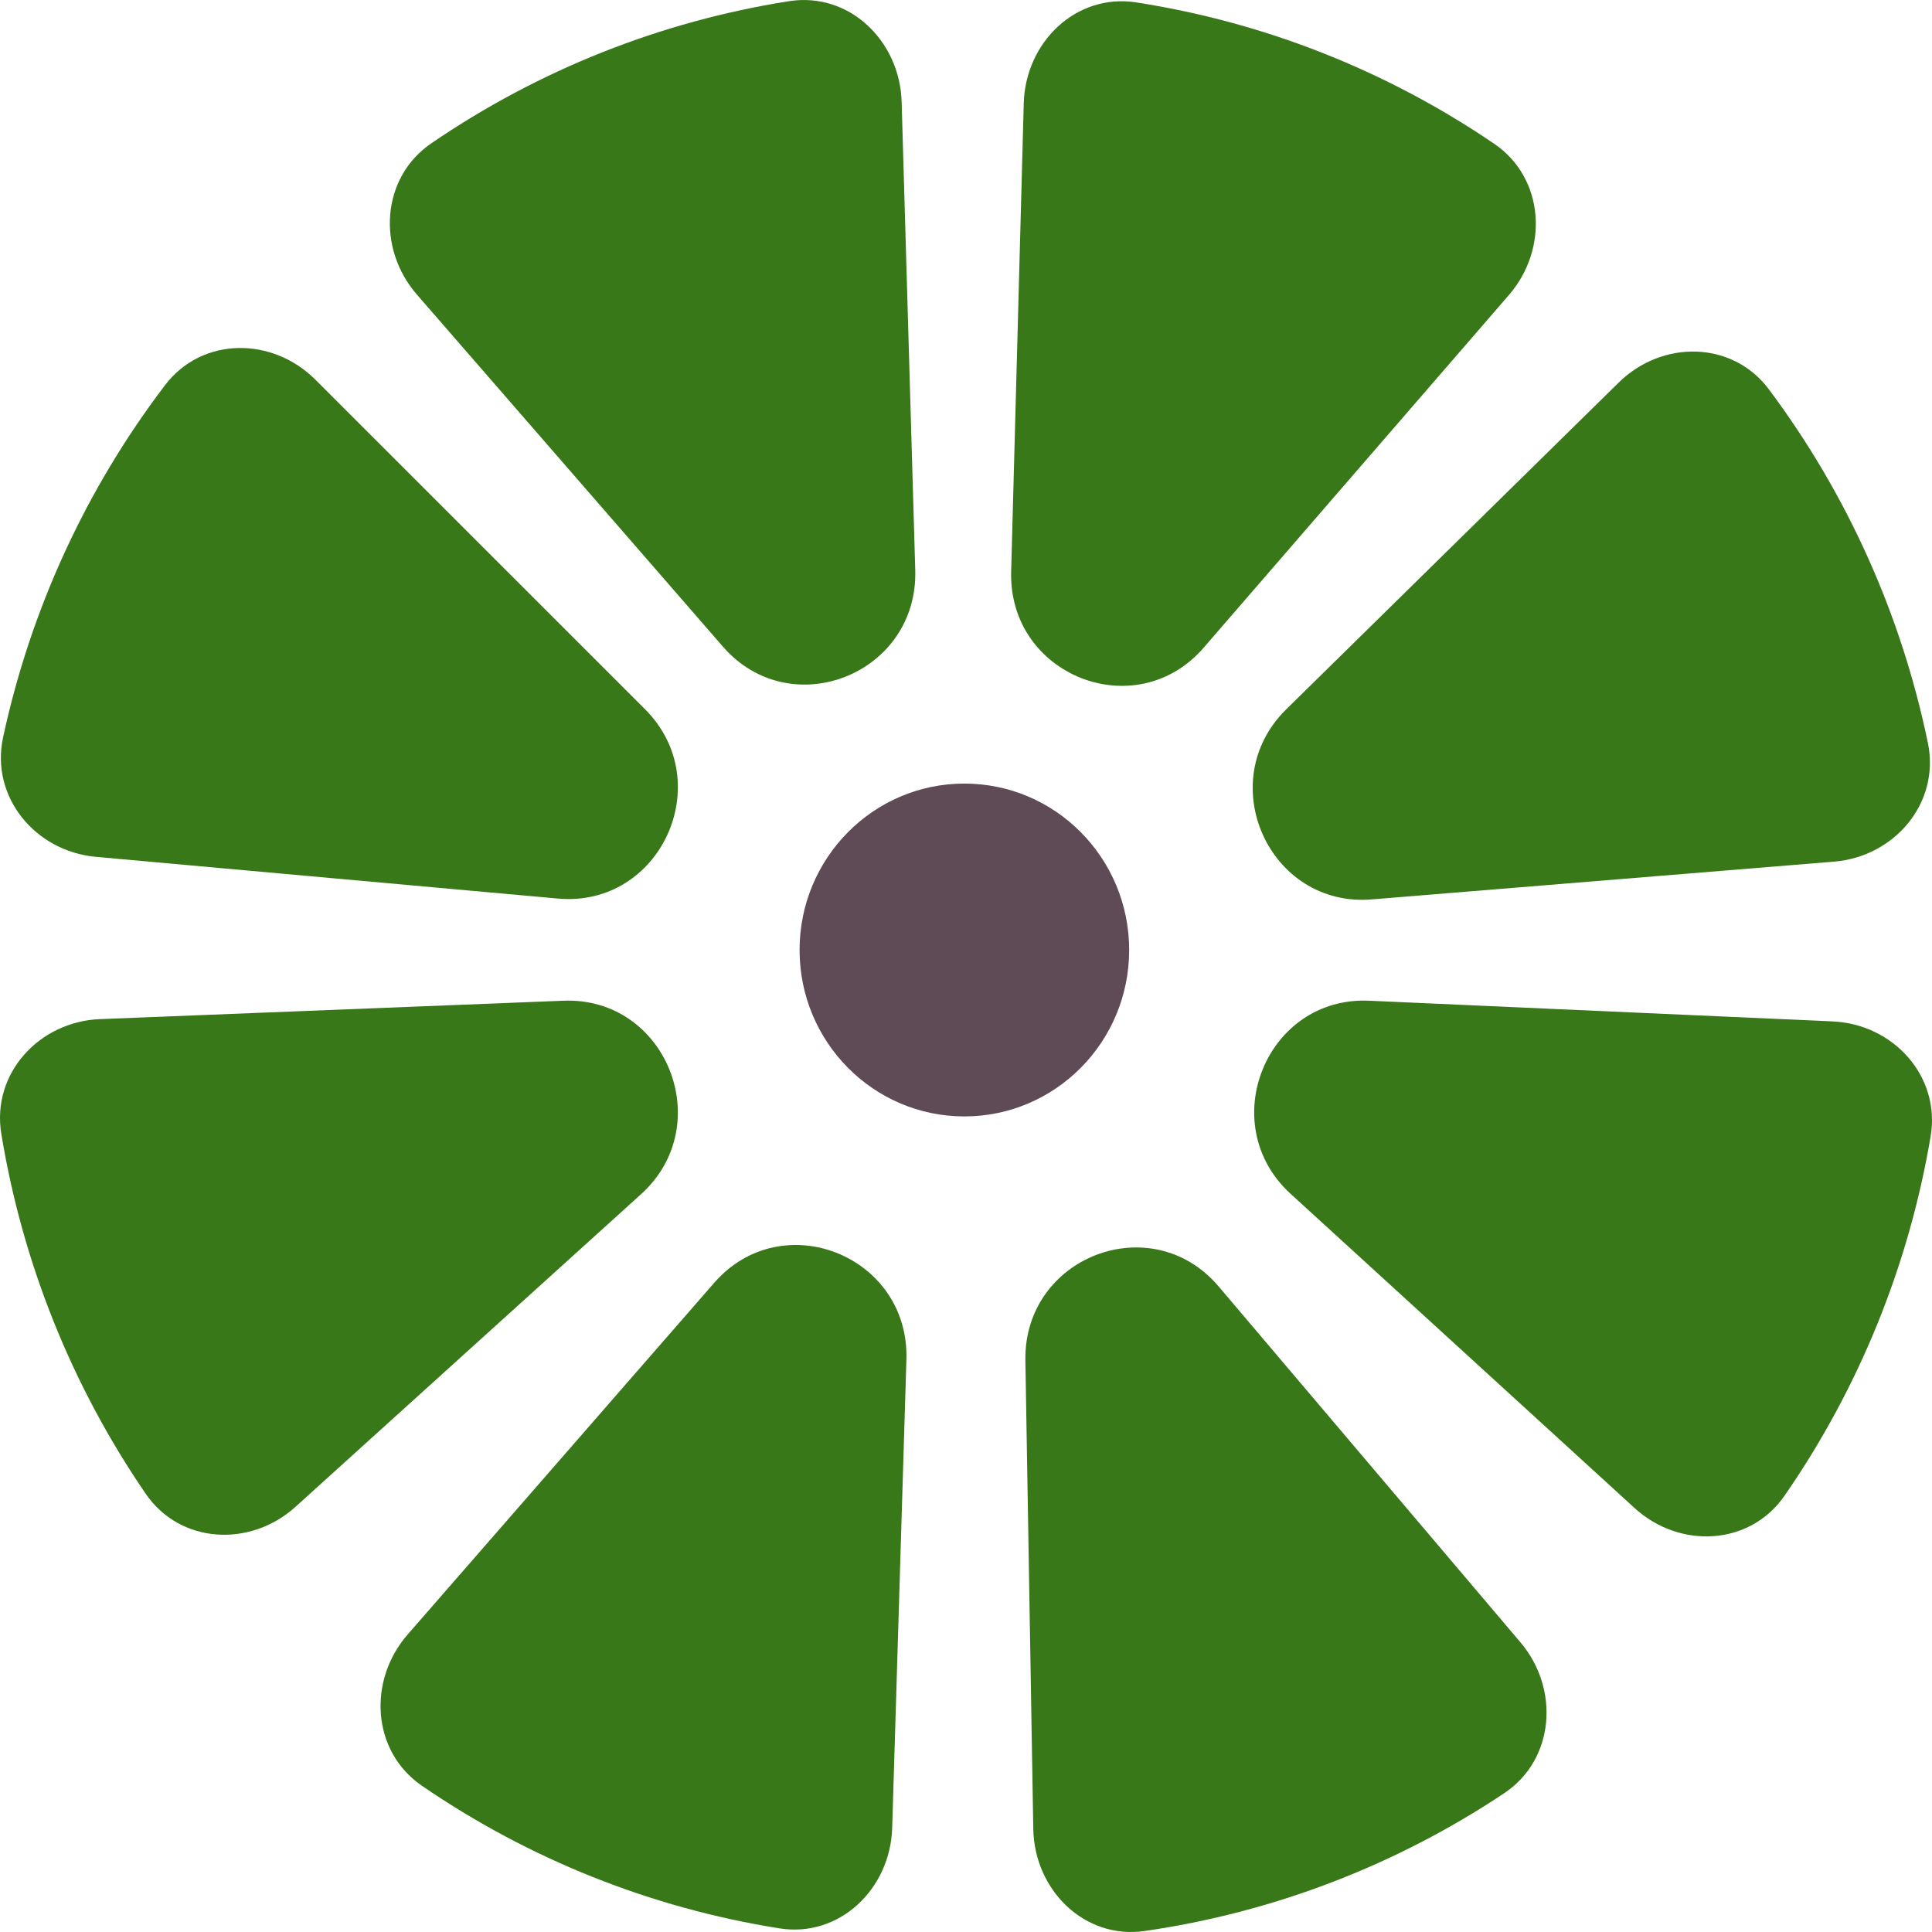
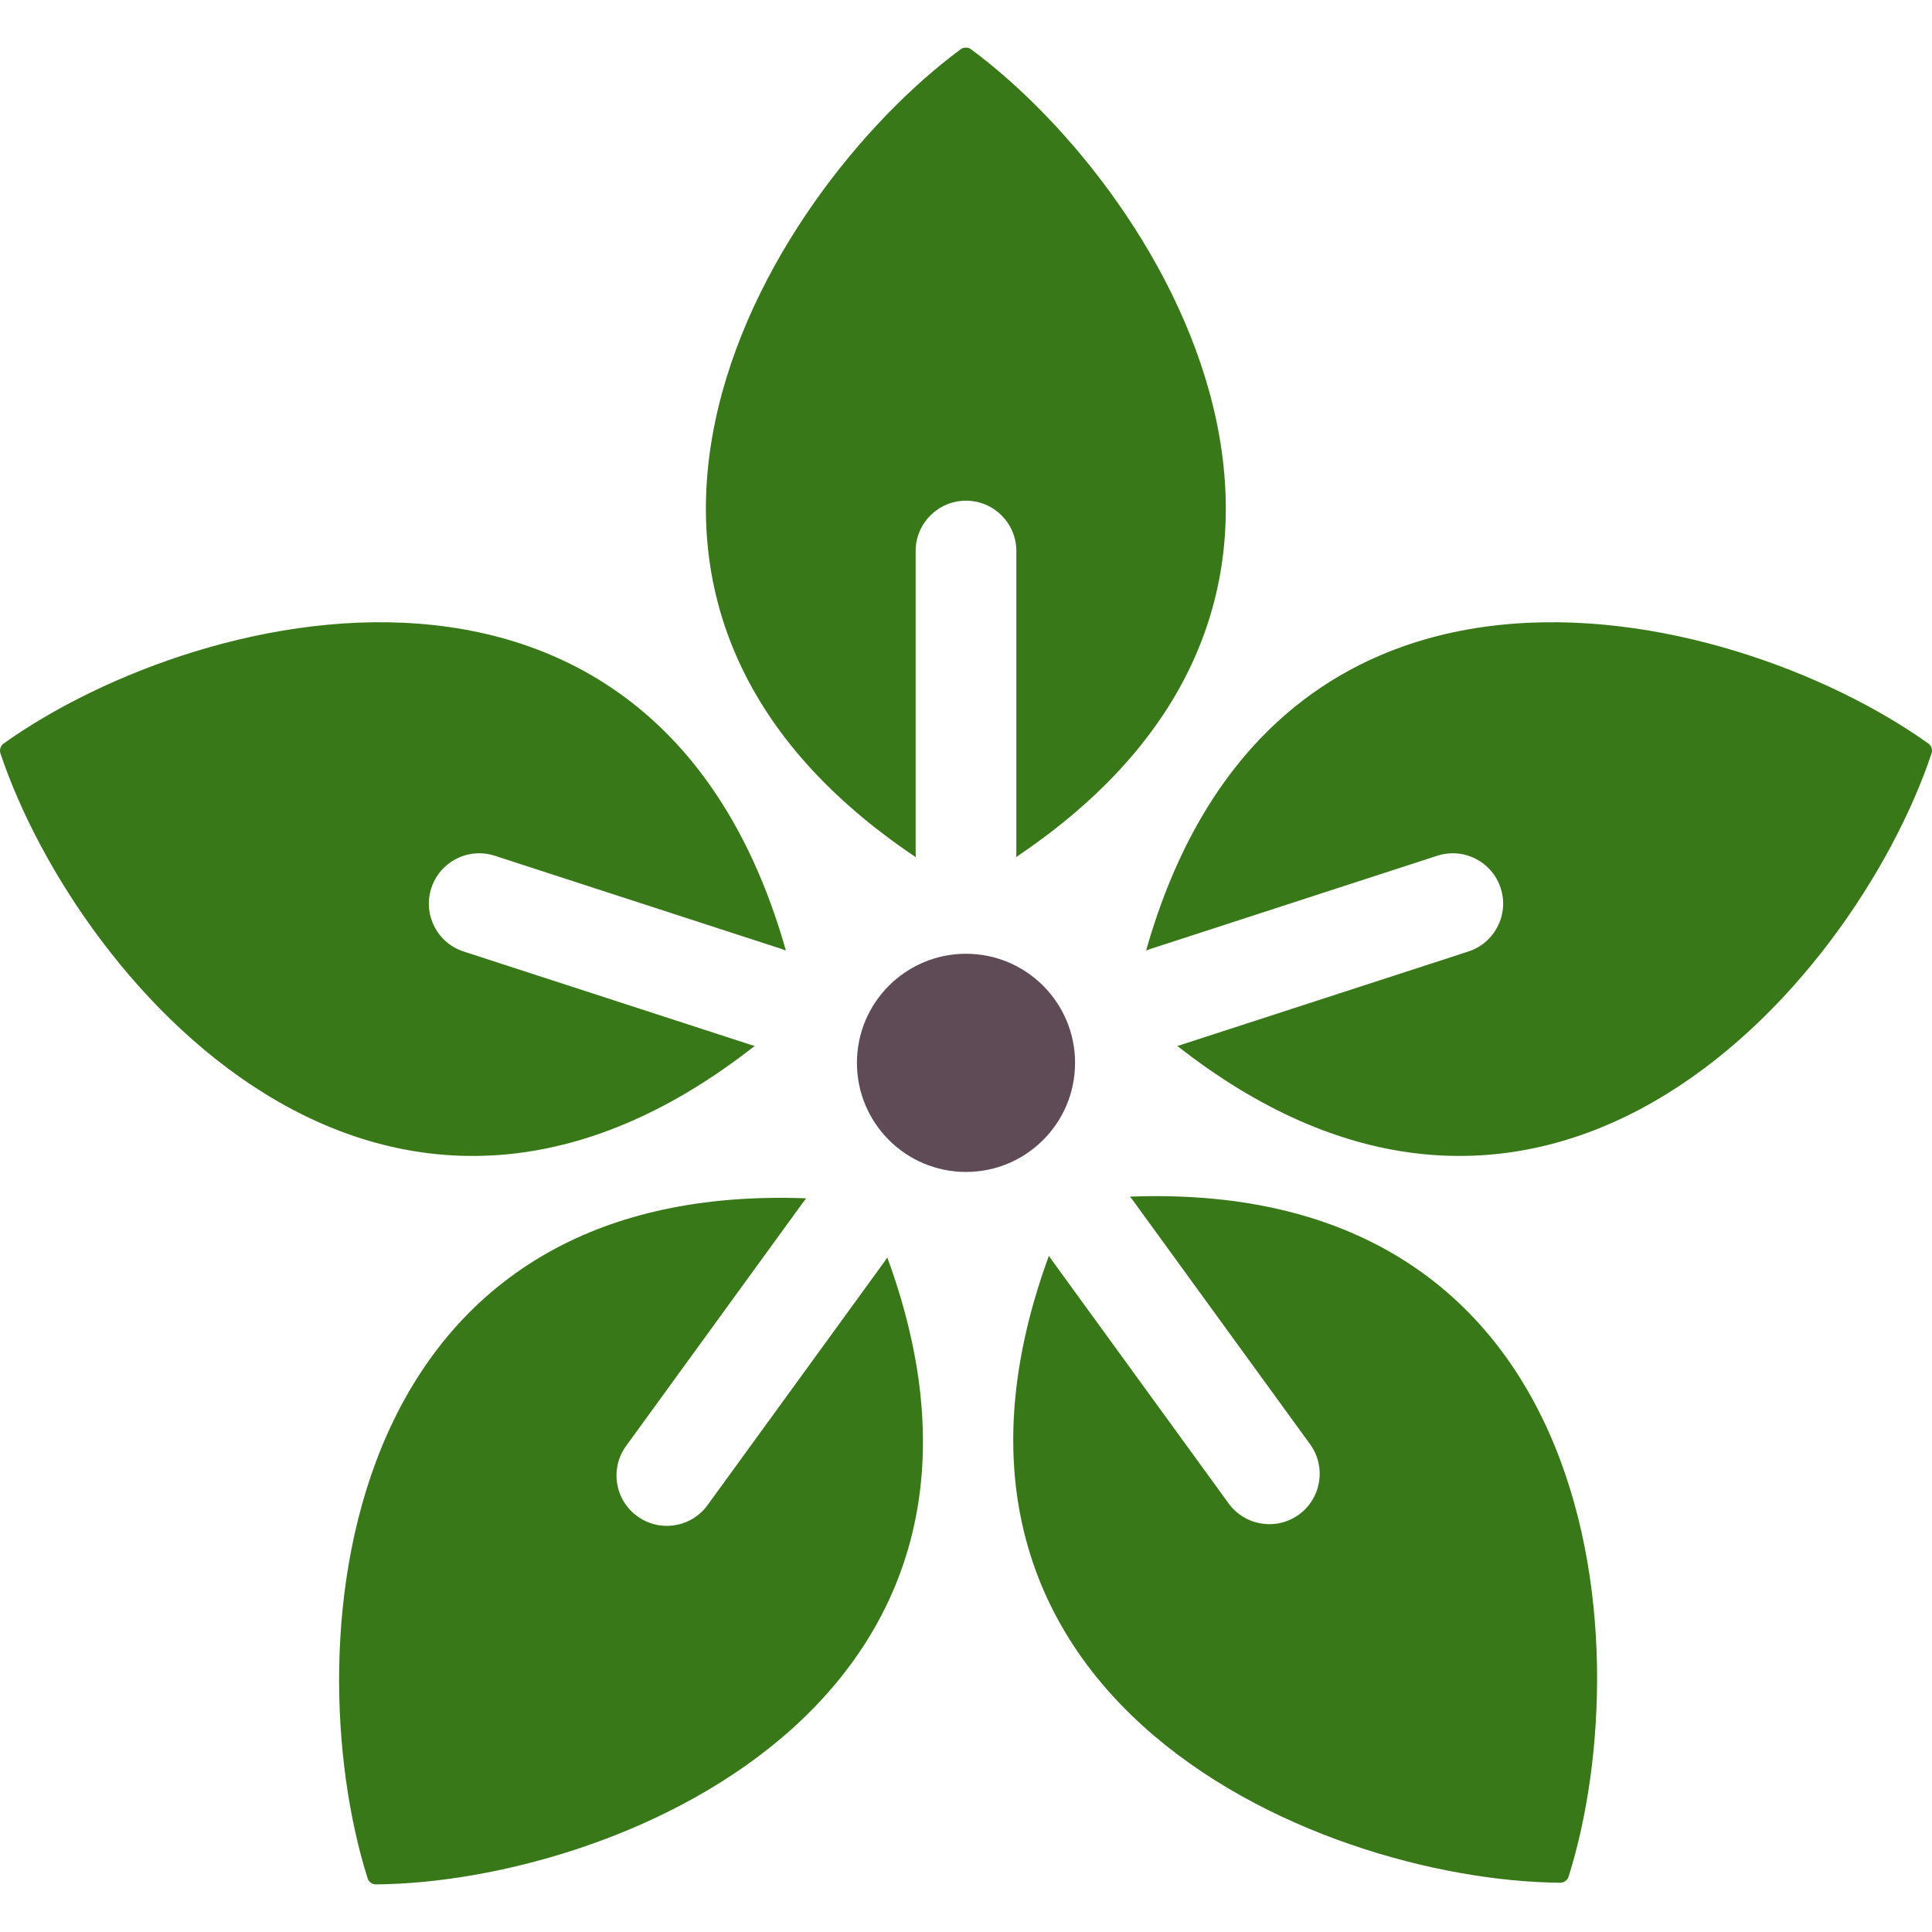
<svg xmlns="http://www.w3.org/2000/svg" width="64" height="64" viewBox="0 0 64 64" fill="none">
-   <path d="M3.177 28.384C1.175 28.203 -0.325 26.409 0.102 24.426C1.016 20.185 2.849 16.199 5.468 12.758C6.693 11.149 9.018 11.149 10.447 12.577L21.367 23.494C23.79 25.917 21.879 30.073 18.482 29.766L3.177 28.384Z" fill="#387819" />
-   <path d="M60.756 28.543C62.759 28.379 64.275 26.598 63.864 24.611C62.986 20.362 61.187 16.361 58.597 12.898C57.385 11.278 55.06 11.258 53.62 12.674L42.608 23.497C40.164 25.899 42.041 30.071 45.44 29.794L60.756 28.543Z" fill="#387819" />
-   <path d="M29.555 60.548C29.494 62.577 27.808 64.195 25.823 63.88C21.577 63.207 17.53 61.593 13.974 59.154C12.312 58.013 12.176 55.669 13.504 54.145L23.657 42.497C25.91 39.912 30.13 41.595 30.026 45.038L29.555 60.548Z" fill="#387819" />
-   <path d="M13.809 9.757C12.483 8.232 12.622 5.888 14.286 4.749C17.844 2.315 21.893 0.706 26.14 0.039C28.126 -0.273 29.809 1.347 29.868 3.375L30.319 18.886C30.419 22.329 26.196 24.007 23.946 21.419L13.809 9.757Z" fill="#387819" />
-   <path d="M9.79 49.914C8.293 51.268 5.97 51.151 4.826 49.482C2.38 45.913 0.746 41.84 0.043 37.558C-0.285 35.556 1.302 33.84 3.31 33.76L18.664 33.15C22.072 33.015 23.776 37.262 21.235 39.56L9.79 49.914Z" fill="#387819" />
-   <path d="M34.229 60.585C34.264 62.614 35.928 64.255 37.917 63.967C42.172 63.353 46.24 61.794 49.828 59.403C51.505 58.285 51.673 55.943 50.365 54.402L40.37 42.616C38.151 40 33.909 41.626 33.967 45.069L34.229 60.585Z" fill="#387819" />
-   <path d="M54.148 49.956C55.639 51.318 57.962 51.212 59.114 49.549C61.577 45.992 63.23 41.927 63.954 37.649C64.293 35.648 62.714 33.924 60.706 33.835L45.355 33.15C41.948 32.997 40.224 37.236 42.753 39.547L54.148 49.956Z" fill="#387819" />
-   <path d="M49.986 9.771C51.309 8.243 51.165 5.899 49.499 4.764C45.935 2.337 41.883 0.737 37.634 0.079C35.648 -0.228 33.968 1.395 33.913 3.424L33.496 18.936C33.404 22.379 37.63 24.048 39.874 21.455L49.986 9.771Z" fill="#387819" />
-   <path d="M37.405 31.47C37.405 34.515 34.961 36.983 31.946 36.983C28.931 36.983 26.487 34.515 26.487 31.47C26.487 28.425 28.931 25.957 31.946 25.957C34.961 25.957 37.405 28.425 37.405 31.47Z" fill="#5E4B55" />
+   <path fill-rule="evenodd" clip-rule="evenodd" d="M0.014 24.955C-0.006 24.894 -0.004 24.832 0.015 24.776C0.032 24.719 0.068 24.668 0.12 24.631C3.396 22.291 9.05 20.132 14.356 20.706C17.017 20.993 19.597 21.969 21.738 23.961C23.577 25.672 25.078 28.119 26.034 31.488C25.993 31.47 25.95 31.454 25.906 31.44L16.39 28.348C15.514 28.064 14.573 28.543 14.288 29.419C14.004 30.295 14.483 31.236 15.359 31.52L24.875 34.612C24.917 34.626 24.958 34.638 25 34.648C22.25 36.806 19.601 37.901 17.11 38.204C14.207 38.556 11.546 37.83 9.225 36.498C4.595 33.844 1.29 28.773 0.014 24.955Z" fill="#387819" />
+   <path fill-rule="evenodd" clip-rule="evenodd" d="M12.453 62.423C12.39 62.424 12.331 62.403 12.284 62.367C12.235 62.333 12.197 62.284 12.178 62.223C10.965 58.384 10.659 52.34 12.844 47.47C13.94 45.029 15.665 42.877 18.221 41.456C20.417 40.235 23.208 39.564 26.707 39.696C26.678 39.73 26.649 39.766 26.622 39.803L20.741 47.898C20.2 48.643 20.365 49.686 21.11 50.227C21.855 50.769 22.898 50.604 23.439 49.858L29.321 41.763C29.346 41.728 29.37 41.692 29.393 41.656C30.596 44.938 30.819 47.796 30.337 50.259C29.775 53.129 28.262 55.434 26.278 57.231C22.323 60.814 16.479 62.39 12.453 62.423Z" fill="#387819" />
+   <path fill-rule="evenodd" clip-rule="evenodd" d="M51.686 62.368C51.749 62.368 51.808 62.347 51.855 62.312C51.904 62.278 51.942 62.228 51.961 62.168C53.174 58.329 53.48 52.284 51.295 47.415C50.199 44.973 48.474 42.821 45.918 41.4C43.722 40.179 40.931 39.508 37.432 39.64C37.461 39.674 37.489 39.71 37.517 39.747L43.398 47.842C43.939 48.588 43.774 49.63 43.029 50.172C42.284 50.713 41.241 50.548 40.7 49.803L34.818 41.708C34.793 41.672 34.769 41.637 34.746 41.6C33.543 44.883 33.32 47.74 33.802 50.203C34.364 53.073 35.877 55.379 37.861 57.175C41.816 60.758 47.66 62.335 51.686 62.368Z" fill="#387819" />
+   <path fill-rule="evenodd" clip-rule="evenodd" d="M63.986 24.955C64.006 24.894 64.004 24.832 63.985 24.776C63.968 24.719 63.932 24.668 63.88 24.631C60.604 22.291 54.95 20.132 49.644 20.706C46.983 20.993 44.403 21.969 42.262 23.961C40.423 25.672 38.922 28.119 37.966 31.488C38.007 31.47 38.05 31.454 38.094 31.44L47.61 28.348C48.486 28.064 49.427 28.543 49.712 29.419C49.996 30.295 49.517 31.236 48.641 31.52L39.124 34.612C39.083 34.626 39.042 34.638 39 34.648C41.75 36.806 44.399 37.901 46.89 38.204C49.793 38.556 52.454 37.83 54.775 36.498C59.405 33.844 62.71 28.773 63.986 24.955Z" fill="#387819" />
+   <path fill-rule="evenodd" clip-rule="evenodd" d="M32.165 1.631C32.114 1.593 32.054 1.576 31.995 1.577C31.936 1.576 31.876 1.593 31.825 1.631C28.587 4.024 24.786 8.734 23.692 13.958C23.144 16.577 23.274 19.332 24.507 21.984C25.566 24.262 27.429 26.446 30.338 28.396C30.334 28.351 30.332 28.306 30.332 28.26V18.254C30.332 17.333 31.079 16.586 32 16.586C32.921 16.586 33.668 17.333 33.668 18.254V28.26C33.668 28.303 33.666 28.346 33.663 28.389C36.565 26.441 38.425 24.26 39.483 21.984C40.716 19.332 40.846 16.577 40.298 13.958C39.204 8.734 35.403 4.024 32.165 1.631Z" fill="#387819" />
+   <path d="M35.613 35.209C35.613 37.204 33.996 38.822 32 38.822C30.004 38.822 28.387 37.204 28.387 35.209C28.387 33.213 30.004 31.595 32 31.595C33.996 31.595 35.613 33.213 35.613 35.209Z" fill="#5E4B55" />
</svg>
